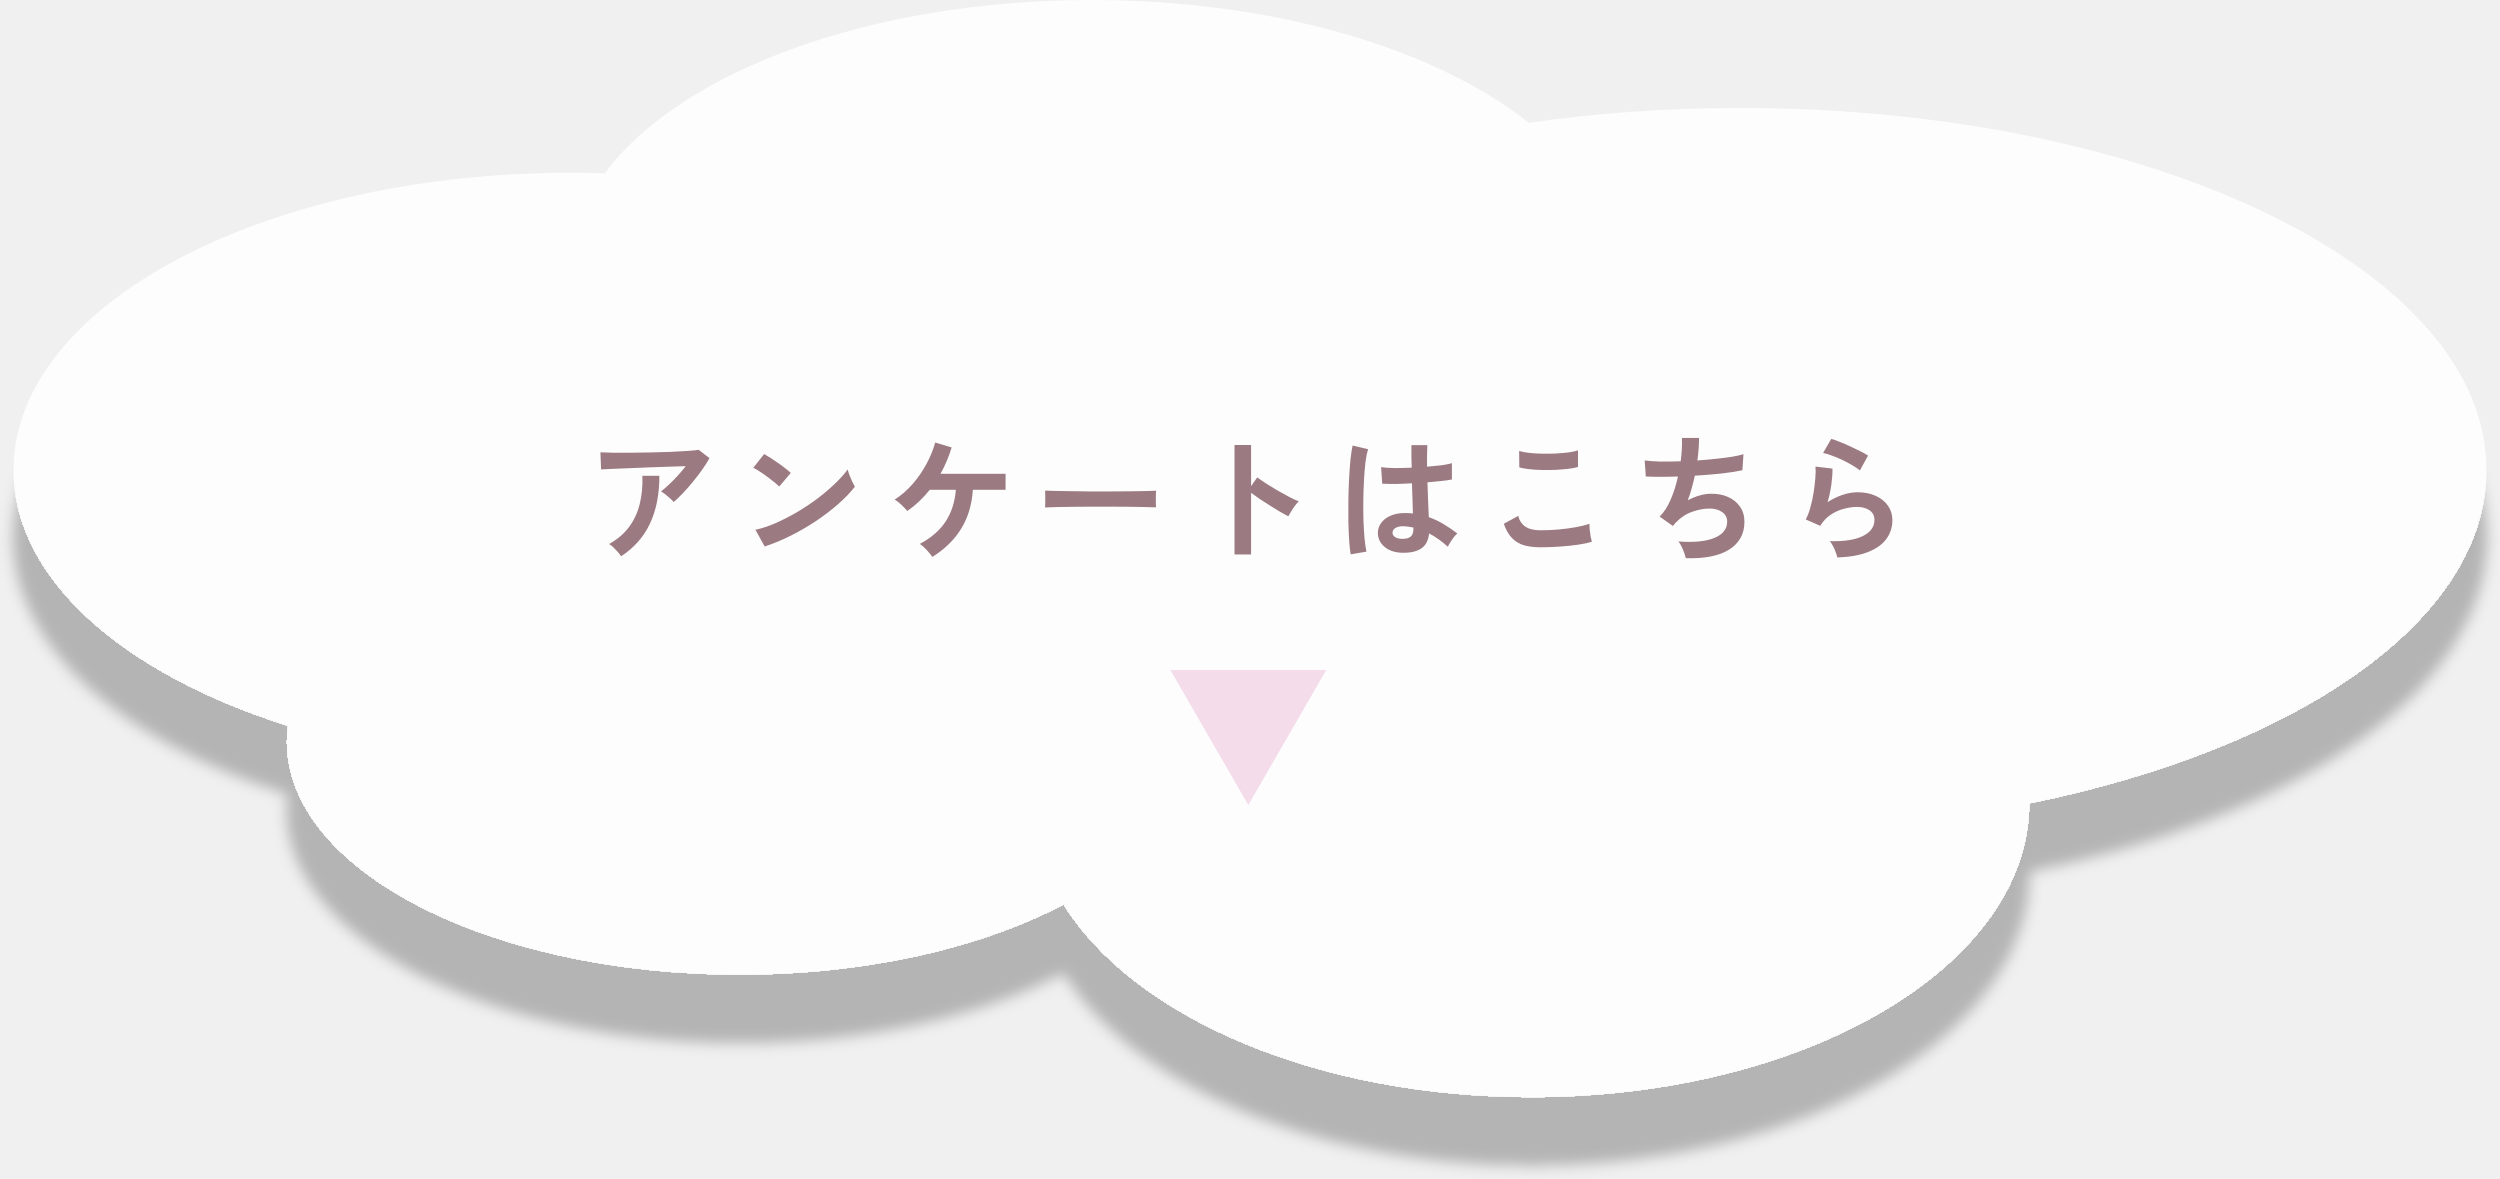
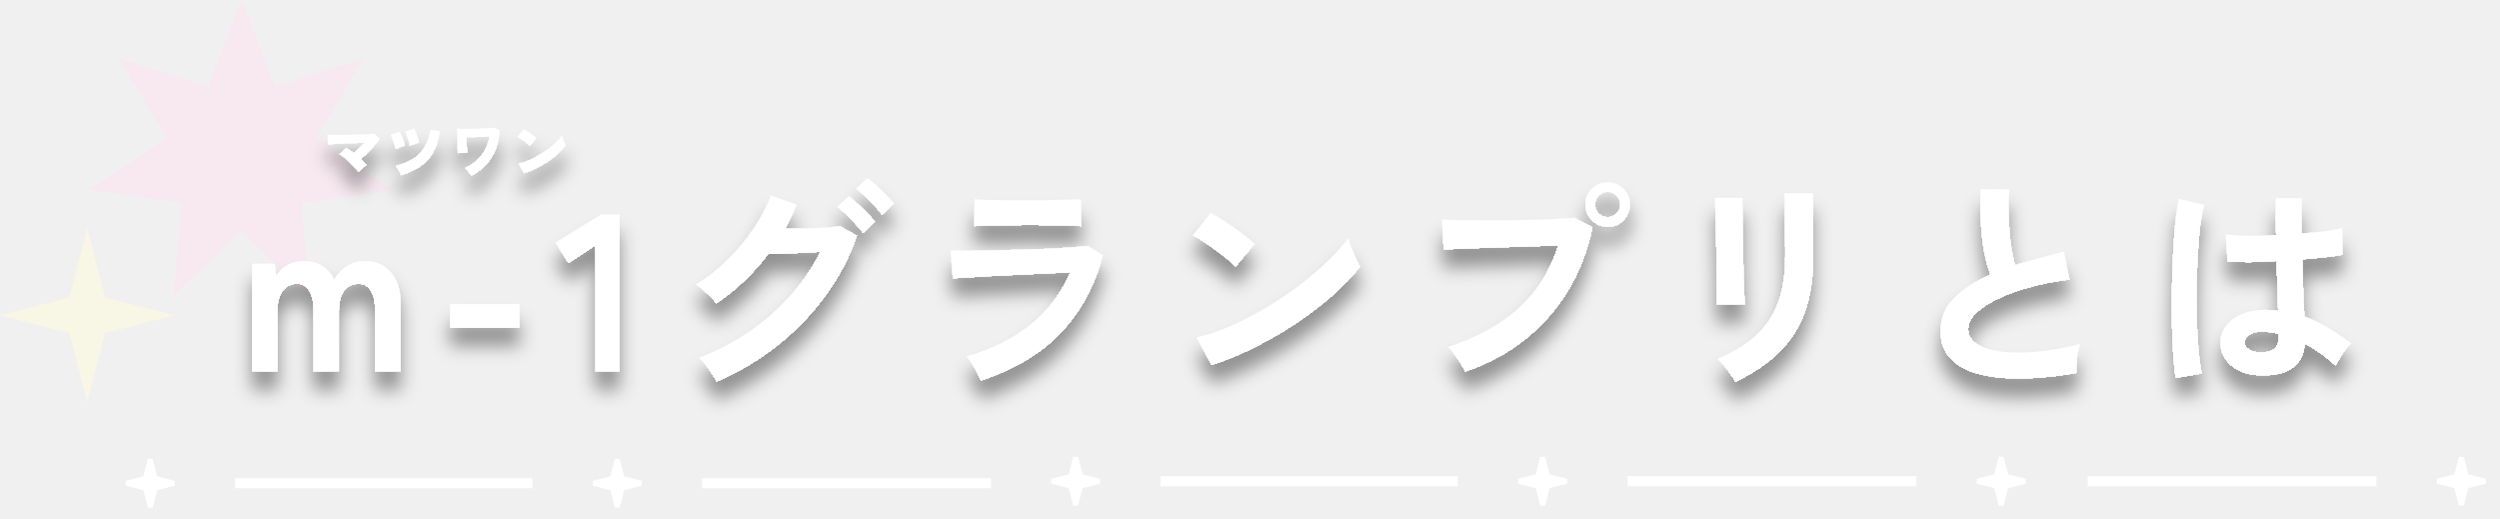
- <svg xmlns="http://www.w3.org/2000/svg" width="736" height="347" viewBox="0 0 736 347" fill="none">
-   <g filter="url(#filter0_d_0_1)">
-     <path d="M732 138.296C732 182.491 676.484 220.394 597.418 236.511C597.291 284.294 531.689 323 450.802 323C387.581 323 333.717 299.369 313.12 266.238C288.923 279.009 255.127 286.937 217.732 286.937C144.138 286.937 84.474 256.224 84.474 218.343C84.474 216.764 84.58 215.206 84.791 213.656C36.441 198.461 4 170.398 4 138.296C4 90.012 77.382 50.87 167.89 50.87C171.298 50.87 174.675 50.926 178.019 51.032C200.12 21.185 255.974 0 321.375 0C375.272 0 422.679 14.384 450.061 36.14C469.823 33.307 490.738 31.792 512.383 31.792C633.67 31.792 732 79.476 732 138.296Z" fill="#FDFDFE" />
+ <svg xmlns="http://www.w3.org/2000/svg" width="559" height="116" viewBox="0 0 559 116" fill="none">
+   <path d="M54 0L61.455 19.307L81.269 13.074L70.752 30.911L88 42.447L67.434 45.387L69.134 66L54 51.824L38.871 66L40.566 45.387L20 42.447L37.248 30.911L26.735 13.074L46.545 19.307L54 0Z" fill="#F7E9EF" />
+   <path d="M19.5 51L23.473 66.525L39 70.5L23.473 74.475L19.5 90L15.525 74.475L0 70.5L15.525 66.525L19.5 51Z" fill="#F8F6E5" />
+   <g filter="url(#filter0_d_645_745)">
+     <path d="M56.401 83V58.95H61.451L61.801 61.85C62.267 60.85 63.051 60.017 64.151 59.35C65.251 58.683 66.517 58.35 67.951 58.35C69.517 58.35 70.884 58.717 72.051 59.45C73.217 60.183 74.117 61.233 74.751 62.6C75.384 61.367 76.301 60.35 77.501 59.55C78.734 58.75 80.134 58.35 81.701 58.35C84.067 58.35 85.967 59.183 87.401 60.85C88.867 62.483 89.601 64.8 89.601 67.8V83H83.901V69.1C83.901 67.333 83.584 65.95 82.951 64.95C82.317 63.95 81.434 63.45 80.301 63.45C78.867 63.45 77.751 63.967 76.951 65C76.184 66.033 75.801 67.5 75.801 69.4V83H70.151V69.1C70.151 67.333 69.817 65.95 69.151 64.95C68.484 63.95 67.584 63.45 66.451 63.45C65.051 63.45 63.967 63.983 63.201 65.05C62.434 66.083 62.051 67.533 62.051 69.4V83H56.401ZM100.657 73.3V68H116.207V73.3H100.657ZM133.24 83V54.8L127.14 58.8L124.29 54.25L134.49 47.95H138.59V83H133.24ZM160.299 85.3C160.066 84.767 159.716 84.167 159.249 83.5C158.816 82.833 158.333 82.183 157.799 81.55C157.299 80.883 156.833 80.367 156.399 80C160.433 78.467 164.183 76.517 167.649 74.15C171.116 71.75 174.199 69.033 176.899 66C179.633 62.967 181.849 59.733 183.549 56.3C182.149 56.367 180.649 56.45 179.049 56.55C177.483 56.617 176.033 56.683 174.699 56.75C173.399 56.783 172.433 56.8 171.799 56.8C168.533 61.133 164.683 64.8 160.249 67.8C159.949 67.4 159.533 66.933 158.999 66.4C158.466 65.867 157.899 65.35 157.299 64.85C156.699 64.317 156.149 63.9 155.649 63.6C158.116 62.167 160.449 60.367 162.649 58.2C164.883 56.033 166.849 53.7 168.549 51.2C170.249 48.667 171.549 46.167 172.449 43.7L178.199 45.75C177.433 47.617 176.549 49.433 175.549 51.2C176.616 51.167 177.766 51.133 178.999 51.1C180.266 51.067 181.483 51.033 182.649 51C183.849 50.933 184.899 50.867 185.799 50.8C186.733 50.733 187.416 50.667 187.849 50.6L191.649 52.7C190.049 57.433 187.716 61.883 184.649 66.05C181.616 70.217 178.016 73.95 173.849 77.25C169.716 80.517 165.199 83.2 160.299 85.3ZM197.299 48C196.566 47 195.633 45.95 194.499 44.85C193.366 43.717 192.366 42.833 191.499 42.2L194.049 39.8C194.583 40.167 195.233 40.717 195.999 41.45C196.766 42.15 197.516 42.867 198.249 43.6C198.983 44.333 199.549 44.967 199.949 45.5L197.299 48ZM193.049 52.05C192.583 51.383 191.999 50.7 191.299 50C190.633 49.267 189.949 48.567 189.249 47.9C188.549 47.233 187.899 46.683 187.299 46.25L189.849 43.85C190.383 44.217 191.016 44.767 191.749 45.5C192.516 46.2 193.266 46.933 193.999 47.7C194.733 48.433 195.299 49.067 195.699 49.6L193.049 52.05ZM219.449 85.05C219.249 84.583 218.966 84.017 218.599 83.35C218.266 82.683 217.883 82.017 217.449 81.35C217.016 80.683 216.599 80.133 216.199 79.7C221.966 78.033 226.799 75.617 230.699 72.45C234.599 69.25 237.516 65.4 239.449 60.9C237.783 60.967 235.883 61.05 233.749 61.15C231.649 61.25 229.499 61.35 227.299 61.45C225.133 61.55 223.066 61.65 221.099 61.75C219.166 61.85 217.483 61.95 216.049 62.05C214.649 62.117 213.683 62.183 213.149 62.25L212.649 56C213.516 56.033 214.749 56.05 216.349 56.05C217.949 56.05 219.749 56.033 221.749 56C223.749 55.967 225.816 55.917 227.949 55.85C230.083 55.783 232.149 55.717 234.149 55.65C236.183 55.55 237.999 55.45 239.599 55.35C241.199 55.217 242.433 55.1 243.299 55L246.699 57.05C244.966 63.717 241.883 69.433 237.449 74.2C233.016 78.933 227.016 82.55 219.449 85.05ZM217.999 50.55V44.55C219.266 44.65 220.916 44.717 222.949 44.75C224.983 44.783 227.333 44.8 229.999 44.8C232.566 44.8 234.866 44.767 236.899 44.7C238.933 44.633 240.566 44.583 241.799 44.55V50.55C240.533 50.45 238.933 50.383 236.999 50.35C235.099 50.317 232.766 50.3 229.999 50.3C228.499 50.3 226.966 50.317 225.399 50.35C223.866 50.35 222.433 50.367 221.099 50.4C219.799 50.433 218.766 50.483 217.999 50.55ZM271.049 81.6L267.649 75.45C270.016 74.95 272.499 74.133 275.099 73C277.733 71.833 280.366 70.483 282.999 68.95C285.633 67.383 288.133 65.717 290.499 63.95C292.866 62.15 294.999 60.333 296.899 58.5C298.833 56.667 300.399 54.917 301.599 53.25C301.733 53.817 301.949 54.517 302.249 55.35C302.583 56.183 302.933 57 303.299 57.8C303.666 58.567 303.983 59.167 304.249 59.6C302.616 61.7 300.566 63.833 298.099 66C295.666 68.133 292.966 70.2 289.999 72.2C287.033 74.167 283.933 75.967 280.699 77.6C277.466 79.233 274.249 80.567 271.049 81.6ZM276.399 59.55C275.966 59.083 275.349 58.533 274.549 57.9C273.783 57.267 272.916 56.6 271.949 55.9C271.016 55.2 270.099 54.567 269.199 54C268.299 53.4 267.516 52.95 266.849 52.65L270.849 47.6C271.516 47.967 272.299 48.433 273.199 49C274.099 49.567 275.016 50.183 275.949 50.85C276.916 51.517 277.816 52.183 278.649 52.85C279.483 53.483 280.149 54.05 280.649 54.55L276.399 59.55ZM327.799 83.05C327.599 82.617 327.266 82.05 326.799 81.35C326.366 80.65 325.883 79.95 325.349 79.25C324.849 78.55 324.366 78 323.899 77.6C330.266 75.533 335.516 72.667 339.649 69C343.783 65.3 346.766 60.6 348.599 54.9C347.033 54.933 345.249 54.983 343.249 55.05C341.283 55.117 339.249 55.183 337.149 55.25C335.049 55.317 333.033 55.383 331.099 55.45C329.199 55.517 327.533 55.583 326.099 55.65C324.666 55.683 323.616 55.717 322.949 55.75L322.549 49.05C323.516 49.117 324.783 49.167 326.349 49.2C327.949 49.233 329.699 49.25 331.599 49.25C333.499 49.25 335.466 49.25 337.499 49.25C339.533 49.217 341.483 49.183 343.349 49.15C345.249 49.083 346.966 49.017 348.499 48.95C350.033 48.883 351.249 48.8 352.149 48.7L356.199 50.85C355.099 56.183 353.233 60.967 350.599 65.2C347.999 69.4 344.766 73.017 340.899 76.05C337.066 79.05 332.699 81.383 327.799 83.05ZM359.649 50.7C358.283 50.7 357.099 50.217 356.099 49.25C355.133 48.25 354.649 47.067 354.649 45.7C354.649 44.333 355.133 43.167 356.099 42.2C357.099 41.233 358.283 40.75 359.649 40.75C361.016 40.75 362.183 41.233 363.149 42.2C364.116 43.167 364.599 44.333 364.599 45.7C364.599 47.067 364.116 48.25 363.149 49.25C362.183 50.217 361.016 50.7 359.649 50.7ZM359.649 48.55C360.416 48.55 361.066 48.283 361.599 47.75C362.166 47.183 362.449 46.5 362.449 45.7C362.449 44.933 362.166 44.283 361.599 43.75C361.066 43.183 360.416 42.9 359.649 42.9C358.849 42.9 358.166 43.183 357.599 43.75C357.066 44.283 356.799 44.933 356.799 45.7C356.799 46.5 357.066 47.183 357.599 47.75C358.166 48.283 358.849 48.55 359.649 48.55ZM388.199 85.35C387.966 84.883 387.616 84.333 387.149 83.7C386.716 83.067 386.233 82.433 385.699 81.8C385.166 81.167 384.666 80.65 384.199 80.25C387.633 78.817 390.466 77.1 392.699 75.1C394.933 73.1 396.599 70.667 397.699 67.8C398.799 64.9 399.349 61.45 399.349 57.45V55.15C399.349 54.417 399.333 53.467 399.299 52.3C399.299 51.133 399.283 49.933 399.249 48.7C399.249 47.467 399.233 46.35 399.199 45.35C399.199 44.35 399.183 43.633 399.149 43.2H405.599V57.45C405.599 62.117 404.983 66.183 403.749 69.65C402.516 73.083 400.616 76.083 398.049 78.65C395.483 81.183 392.199 83.417 388.199 85.35ZM384.049 68.05C384.083 67.75 384.083 67.017 384.049 65.85C384.049 64.65 384.033 63.2 383.999 61.5C383.999 59.8 383.983 58.017 383.949 56.15C383.916 54.283 383.866 52.5 383.799 50.8C383.766 49.1 383.733 47.667 383.699 46.5C383.666 45.3 383.633 44.55 383.599 44.25H389.799C389.799 44.617 389.799 45.383 389.799 46.55C389.799 47.717 389.799 49.133 389.799 50.8C389.833 52.433 389.866 54.15 389.899 55.95C389.933 57.75 389.966 59.5 389.999 61.2C390.066 62.867 390.116 64.317 390.149 65.55C390.216 66.75 390.266 67.567 390.299 68L384.049 68.05ZM464.449 83.4C461.316 83.933 458.266 84.3 455.299 84.5C452.333 84.7 449.566 84.667 446.999 84.4C444.433 84.133 442.183 83.6 440.249 82.8C438.316 81.967 436.799 80.833 435.699 79.4C434.633 77.933 434.099 76.117 434.099 73.95C434.099 71.083 435.099 68.65 437.099 66.65C439.133 64.617 441.849 62.867 445.249 61.4C444.716 59.967 444.249 58.25 443.849 56.25C443.483 54.217 443.233 52.017 443.099 49.65C442.966 47.25 442.949 44.8 443.049 42.3H449.499C449.299 44.133 449.233 46.117 449.299 48.25C449.366 50.35 449.516 52.367 449.749 54.3C450.016 56.233 450.349 57.9 450.749 59.3C452.416 58.767 454.166 58.25 455.999 57.75C457.866 57.25 459.766 56.75 461.699 56.25L462.899 62.5C459.966 62.833 457.149 63.367 454.449 64.1C451.749 64.8 449.333 65.65 447.199 66.65C445.066 67.617 443.366 68.7 442.099 69.9C440.866 71.067 440.249 72.3 440.249 73.6C440.249 75 440.916 76.117 442.249 76.95C443.583 77.783 445.416 78.35 447.749 78.65C450.083 78.917 452.749 78.917 455.749 78.65C458.783 78.35 461.983 77.767 465.349 76.9C465.016 77.733 464.766 78.8 464.599 80.1C464.466 81.4 464.416 82.5 464.449 83.4ZM505.249 83.9C502.649 83.767 500.566 83 498.999 81.6C497.433 80.2 496.666 78.467 496.699 76.4C496.733 75.133 497.149 73.967 497.949 72.9C498.749 71.8 499.883 70.933 501.349 70.3C502.816 69.633 504.566 69.3 506.599 69.3C507.666 69.3 508.666 69.35 509.599 69.45C509.566 67.983 509.516 66.317 509.449 64.45C509.383 62.583 509.316 60.55 509.249 58.35C507.183 58.483 505.183 58.567 503.249 58.6C501.316 58.6 499.666 58.567 498.299 58.5L497.899 52.4C499.133 52.6 500.749 52.717 502.749 52.75C504.783 52.75 506.916 52.7 509.149 52.6C509.116 51.267 509.083 49.917 509.049 48.55C509.049 47.15 509.049 45.733 509.049 44.3H514.899C514.866 45.567 514.833 46.867 514.799 48.2C514.799 49.533 514.799 50.883 514.799 52.25C516.799 52.083 518.616 51.9 520.249 51.7C521.883 51.467 523.116 51.217 523.949 50.95V56.95C523.016 57.15 521.749 57.333 520.149 57.5C518.549 57.667 516.816 57.833 514.949 58C515.016 60.433 515.099 62.767 515.199 65C515.299 67.2 515.383 69.133 515.449 70.8C517.316 71.467 519.116 72.317 520.849 73.35C522.583 74.383 524.283 75.533 525.949 76.8C525.583 77.1 525.149 77.567 524.649 78.2C524.183 78.8 523.749 79.433 523.349 80.1C522.949 80.733 522.649 81.267 522.449 81.7C520.216 79.667 517.916 78.033 515.549 76.8C515.316 79.433 514.299 81.317 512.499 82.45C510.733 83.55 508.316 84.033 505.249 83.9ZM486.699 84.5C486.466 83.2 486.283 81.533 486.149 79.5C486.016 77.433 485.916 75.15 485.849 72.65C485.816 70.117 485.816 67.517 485.849 64.85C485.883 62.15 485.966 59.517 486.099 56.95C486.233 54.383 486.399 52.017 486.599 49.85C486.833 47.683 487.099 45.883 487.399 44.45L493.099 45.8C492.733 46.967 492.416 48.533 492.149 50.5C491.916 52.467 491.733 54.667 491.599 57.1C491.466 59.5 491.383 61.983 491.349 64.55C491.316 67.117 491.333 69.617 491.399 72.05C491.499 74.45 491.633 76.65 491.799 78.65C491.999 80.65 492.233 82.267 492.499 83.5L486.699 84.5ZM505.699 78.8C507.066 78.8 508.083 78.533 508.749 78C509.449 77.433 509.799 76.433 509.799 75V74.65C508.666 74.383 507.483 74.217 506.249 74.15C505.016 74.117 504.016 74.317 503.249 74.75C502.516 75.183 502.133 75.75 502.099 76.45C502.066 77.15 502.383 77.717 503.049 78.15C503.716 78.583 504.599 78.8 505.699 78.8Z" fill="white" />
  </g>
-   <path d="M198.32 147.8C198.08 147.48 197.733 147.12 197.28 146.72C196.853 146.32 196.4 145.933 195.92 145.56C195.44 145.187 195 144.893 194.6 144.68C195.32 144.12 196.107 143.44 196.96 142.64C197.813 141.84 198.667 140.973 199.52 140.04C200.373 139.107 201.16 138.173 201.88 137.24C200.413 137.267 198.72 137.32 196.8 137.4C194.907 137.453 192.947 137.52 190.92 137.6C188.92 137.68 186.987 137.76 185.12 137.84C183.253 137.92 181.6 137.987 180.16 138.04C178.72 138.093 177.653 138.147 176.96 138.2L176.76 133.16C177.64 133.213 178.84 133.253 180.36 133.28C181.907 133.28 183.627 133.28 185.52 133.28C187.44 133.253 189.413 133.227 191.44 133.2C193.467 133.147 195.413 133.093 197.28 133.04C199.173 132.96 200.853 132.867 202.32 132.76C203.813 132.653 204.947 132.547 205.72 132.44L208.88 134.88C208.293 135.947 207.573 137.08 206.72 138.28C205.867 139.48 204.947 140.68 203.96 141.88C203 143.053 202.027 144.16 201.04 145.2C200.08 146.213 199.173 147.08 198.32 147.8ZM182.88 163.76C182.64 163.413 182.32 163 181.92 162.52C181.52 162.067 181.093 161.627 180.64 161.2C180.187 160.747 179.747 160.4 179.32 160.16C181.8 158.773 183.773 157.08 185.24 155.08C186.707 153.08 187.747 150.813 188.36 148.28C188.973 145.747 189.227 143.013 189.12 140.08H194.12C194.12 145.52 193.2 150.2 191.36 154.12C189.547 158.013 186.72 161.227 182.88 163.76ZM225.12 160.88L222.4 155.96C224.293 155.56 226.28 154.907 228.36 154C230.467 153.067 232.573 151.987 234.68 150.76C236.787 149.507 238.787 148.173 240.68 146.76C242.573 145.32 244.28 143.867 245.8 142.4C247.347 140.933 248.6 139.533 249.56 138.2C249.667 138.653 249.84 139.213 250.08 139.88C250.347 140.547 250.627 141.2 250.92 141.84C251.213 142.453 251.467 142.933 251.68 143.28C250.373 144.96 248.733 146.667 246.76 148.4C244.813 150.107 242.653 151.76 240.28 153.36C237.907 154.933 235.427 156.373 232.84 157.68C230.253 158.987 227.68 160.053 225.12 160.88ZM229.4 143.24C229.053 142.867 228.56 142.427 227.92 141.92C227.307 141.413 226.613 140.88 225.84 140.32C225.093 139.76 224.36 139.253 223.64 138.8C222.92 138.32 222.293 137.96 221.76 137.72L224.96 133.68C225.493 133.973 226.12 134.347 226.84 134.8C227.56 135.253 228.293 135.747 229.04 136.28C229.813 136.813 230.533 137.347 231.2 137.88C231.867 138.387 232.4 138.84 232.8 139.24L229.4 143.24ZM274.48 163.96C274.08 163.347 273.52 162.653 272.8 161.88C272.08 161.107 271.413 160.52 270.8 160.12C274.133 158.36 276.667 156.16 278.4 153.52C280.133 150.853 281.133 147.747 281.4 144.2H273.72C272.733 145.427 271.693 146.56 270.6 147.6C269.507 148.64 268.347 149.587 267.12 150.44C266.693 149.933 266.12 149.333 265.4 148.64C264.68 147.947 264.013 147.427 263.4 147.08C265.373 145.8 267.147 144.253 268.72 142.44C270.293 140.627 271.64 138.667 272.76 136.56C273.907 134.453 274.76 132.36 275.32 130.28L280.16 131.72C279.76 133.08 279.28 134.413 278.72 135.72C278.187 137 277.573 138.253 276.88 139.48H296.04V144.2H286.4C286.133 148.547 285 152.347 283 155.6C281.027 158.853 278.187 161.64 274.48 163.96ZM307.68 149.4C307.707 149.027 307.72 148.52 307.72 147.88C307.72 147.24 307.72 146.6 307.72 145.96C307.72 145.32 307.707 144.813 307.68 144.44C308.187 144.467 309.08 144.493 310.36 144.52C311.667 144.547 313.213 144.573 315 144.6C316.813 144.627 318.747 144.653 320.8 144.68C322.853 144.68 324.907 144.68 326.96 144.68C329.013 144.68 330.947 144.667 332.76 144.64C334.6 144.613 336.187 144.587 337.52 144.56C338.853 144.533 339.8 144.493 340.36 144.44C340.333 144.787 340.307 145.28 340.28 145.92C340.28 146.56 340.28 147.213 340.28 147.88C340.307 148.52 340.32 149.013 340.32 149.36C339.653 149.333 338.667 149.307 337.36 149.28C336.08 149.253 334.573 149.227 332.84 149.2C331.133 149.173 329.307 149.16 327.36 149.16C325.44 149.16 323.493 149.16 321.52 149.16C319.547 149.16 317.667 149.173 315.88 149.2C314.093 149.227 312.48 149.253 311.04 149.28C309.627 149.307 308.507 149.347 307.68 149.4ZM363.44 163.24V131H368.32V143.12L370.12 140.56C370.76 141.013 371.6 141.587 372.64 142.28C373.707 142.947 374.84 143.64 376.04 144.36C377.24 145.053 378.4 145.693 379.52 146.28C380.64 146.867 381.587 147.307 382.36 147.6C382.04 147.893 381.667 148.32 381.24 148.88C380.84 149.413 380.467 149.973 380.12 150.56C379.773 151.12 379.493 151.6 379.28 152C378.64 151.653 377.84 151.213 376.88 150.68C375.947 150.12 374.947 149.507 373.88 148.84C372.84 148.173 371.827 147.52 370.84 146.88C369.88 146.213 369.04 145.613 368.32 145.08V163.24H363.44ZM412.48 162.72C410.4 162.613 408.733 162 407.48 160.88C406.227 159.76 405.613 158.373 405.64 156.72C405.667 155.707 406 154.773 406.64 153.92C407.28 153.04 408.187 152.347 409.36 151.84C410.533 151.307 411.933 151.04 413.56 151.04C414.413 151.04 415.213 151.08 415.96 151.16C415.933 149.987 415.893 148.653 415.84 147.16C415.787 145.667 415.733 144.04 415.68 142.28C414.027 142.387 412.427 142.453 410.88 142.48C409.333 142.48 408.013 142.453 406.92 142.4L406.6 137.52C407.587 137.68 408.88 137.773 410.48 137.8C412.107 137.8 413.813 137.76 415.6 137.68C415.573 136.613 415.547 135.533 415.52 134.44C415.52 133.32 415.52 132.187 415.52 131.04H420.2C420.173 132.053 420.147 133.093 420.12 134.16C420.12 135.227 420.12 136.307 420.12 137.4C421.72 137.267 423.173 137.12 424.48 136.96C425.787 136.773 426.773 136.573 427.44 136.36V141.16C426.693 141.32 425.68 141.467 424.4 141.6C423.12 141.733 421.733 141.867 420.24 142C420.293 143.947 420.36 145.813 420.44 147.6C420.52 149.36 420.587 150.907 420.64 152.24C422.133 152.773 423.573 153.453 424.96 154.28C426.347 155.107 427.707 156.027 429.04 157.04C428.747 157.28 428.4 157.653 428 158.16C427.627 158.64 427.28 159.147 426.96 159.68C426.64 160.187 426.4 160.613 426.24 160.96C424.453 159.333 422.613 158.027 420.72 157.04C420.533 159.147 419.72 160.653 418.28 161.56C416.867 162.44 414.933 162.827 412.48 162.72ZM397.64 163.2C397.453 162.16 397.307 160.827 397.2 159.2C397.093 157.547 397.013 155.72 396.96 153.72C396.933 151.693 396.933 149.613 396.96 147.48C396.987 145.32 397.053 143.213 397.16 141.16C397.267 139.107 397.4 137.213 397.56 135.48C397.747 133.747 397.96 132.307 398.2 131.16L402.76 132.24C402.467 133.173 402.213 134.427 402 136C401.813 137.573 401.667 139.333 401.56 141.28C401.453 143.2 401.387 145.187 401.36 147.24C401.333 149.293 401.347 151.293 401.4 153.24C401.48 155.16 401.587 156.92 401.72 158.52C401.88 160.12 402.067 161.413 402.28 162.4L397.64 163.2ZM412.84 158.64C413.933 158.64 414.747 158.427 415.28 158C415.84 157.547 416.12 156.747 416.12 155.6V155.32C415.213 155.107 414.267 154.973 413.28 154.92C412.293 154.893 411.493 155.053 410.88 155.4C410.293 155.747 409.987 156.2 409.96 156.76C409.933 157.32 410.187 157.773 410.72 158.12C411.253 158.467 411.96 158.64 412.84 158.64ZM453.56 161.12C451.773 161.12 450.173 160.933 448.76 160.56C447.373 160.16 446.173 159.453 445.16 158.44C444.173 157.427 443.36 156.013 442.72 154.2L446.96 151.88C447.307 153.267 448.013 154.32 449.08 155.04C450.147 155.76 451.64 156.12 453.56 156.12C455.267 156.12 457.027 156.04 458.84 155.88C460.653 155.72 462.36 155.493 463.96 155.2C465.56 154.907 466.88 154.573 467.92 154.2C467.92 154.627 467.947 155.187 468 155.88C468.08 156.573 468.173 157.253 468.28 157.92C468.413 158.587 468.533 159.107 468.64 159.48C467.573 159.827 466.213 160.12 464.56 160.36C462.907 160.6 461.12 160.787 459.2 160.92C457.307 161.053 455.427 161.12 453.56 161.12ZM447.28 137.6L447.24 132.76C448.013 133 448.973 133.187 450.12 133.32C451.293 133.453 452.547 133.533 453.88 133.56C455.24 133.587 456.6 133.573 457.96 133.52C459.32 133.44 460.573 133.333 461.72 133.2C462.867 133.04 463.813 132.84 464.56 132.6V137.48C463.893 137.693 462.987 137.867 461.84 138C460.693 138.133 459.44 138.24 458.08 138.32C456.72 138.373 455.347 138.387 453.96 138.36C452.573 138.333 451.293 138.253 450.12 138.12C448.947 137.987 448 137.813 447.28 137.6ZM496.28 164.32C496.2 163.867 496.04 163.32 495.8 162.68C495.587 162.067 495.333 161.467 495.04 160.88C494.747 160.267 494.44 159.773 494.12 159.4C498.573 159.747 502.08 159.413 504.64 158.4C507.2 157.36 508.48 155.747 508.48 153.56C508.48 152.387 507.987 151.453 507 150.76C506.04 150.067 504.813 149.72 503.32 149.72C501.587 149.72 499.827 150.053 498.04 150.72C496.253 151.36 494.64 152.453 493.2 154C493.093 154.133 492.973 154.28 492.84 154.44C492.733 154.573 492.613 154.707 492.48 154.84L488.6 152.08C489.88 150.827 490.973 149.133 491.88 147C492.787 144.867 493.493 142.627 494 140.28C490.293 140.413 487.133 140.413 484.52 140.28L484.2 135.56C485.373 135.72 486.893 135.827 488.76 135.88C490.627 135.907 492.64 135.88 494.8 135.8C495.12 133.267 495.24 130.973 495.16 128.92H500.2C500.2 130.867 500.04 133.08 499.72 135.56C501.587 135.427 503.387 135.267 505.12 135.08C506.853 134.893 508.427 134.693 509.84 134.48C511.253 134.24 512.4 133.987 513.28 133.72L512.96 138.44C511.387 138.787 509.347 139.107 506.84 139.4C504.333 139.667 501.707 139.88 498.96 140.04C498.693 141.267 498.387 142.493 498.04 143.72C497.72 144.947 497.333 146.133 496.88 147.28C498.053 146.667 499.2 146.2 500.32 145.88C501.467 145.533 502.6 145.36 503.72 145.36C505.613 145.333 507.293 145.653 508.76 146.32C510.253 146.987 511.427 147.947 512.28 149.2C513.133 150.427 513.56 151.907 513.56 153.64C513.56 157.16 512.08 159.867 509.12 161.76C506.16 163.653 501.88 164.507 496.28 164.32ZM540.92 164.12C540.84 163.72 540.68 163.213 540.44 162.6C540.227 161.987 539.96 161.373 539.64 160.76C539.32 160.147 539 159.667 538.68 159.32C542.947 159.427 546.2 158.92 548.44 157.8C550.707 156.68 551.84 155.093 551.84 153.04C551.84 151.84 551.36 150.907 550.4 150.24C549.44 149.573 548.187 149.24 546.64 149.24C545.44 149.24 544.16 149.427 542.8 149.8C541.44 150.147 540.147 150.733 538.92 151.56C537.72 152.36 536.707 153.44 535.88 154.8L531.6 152.92C532.133 151.987 532.587 150.827 532.96 149.44C533.36 148.027 533.68 146.56 533.92 145.04C534.16 143.52 534.333 142.08 534.44 140.72C534.547 139.36 534.56 138.24 534.48 137.36L539.48 137.96C539.507 139.267 539.4 140.813 539.16 142.6C538.92 144.36 538.547 146.107 538.04 147.84C539.453 146.907 540.933 146.187 542.48 145.68C544.027 145.173 545.48 144.92 546.84 144.92C548.92 144.92 550.72 145.28 552.24 146C553.787 146.693 554.987 147.667 555.84 148.92C556.693 150.147 557.12 151.56 557.12 153.16C557.12 155.187 556.533 157.013 555.36 158.64C554.213 160.24 552.44 161.52 550.04 162.48C547.667 163.44 544.627 163.987 540.92 164.12ZM547.56 138.48C546.893 137.947 546.093 137.413 545.16 136.88C544.253 136.347 543.293 135.84 542.28 135.36C541.267 134.88 540.267 134.467 539.28 134.12C538.32 133.747 537.467 133.493 536.72 133.36L539.12 129.2C539.813 129.387 540.64 129.68 541.6 130.08C542.56 130.453 543.56 130.88 544.6 131.36C545.667 131.84 546.667 132.32 547.6 132.8C548.56 133.28 549.347 133.72 549.96 134.12L547.56 138.48Z" fill="#9B7A81" />
-   <path d="M367.5 237L390.45 197.25H344.55L367.5 237Z" fill="#F4DCEA" />
+   <path d="M241.616 106.2L241.699 106.522L242.021 106.604L245.936 107.602L242.02 108.616L241.699 108.699L241.616 109.02L240.602 112.936L239.604 109.021L239.522 108.699L239.2 108.616L235.27 107.603L239.198 106.605L239.522 106.522L239.605 106.198L240.603 102.27L241.616 106.2Z" fill="white" stroke="white" stroke-width="1.125" />
+   <path d="M346.072 106.198L346.155 106.522L346.479 106.605L350.407 107.603L346.477 108.616L346.155 108.699L346.072 109.021L345.079 112.919L344.085 109.021L344.002 108.699L343.68 108.616L339.75 107.603L343.678 106.605L344.002 106.522L344.085 106.198L345.079 102.285L346.072 106.198Z" fill="white" stroke="white" stroke-width="1.125" />
+   <path d="M364.075 107.598H428.663" stroke="white" stroke-width="2.25" stroke-miterlimit="10" />
+   <path d="M448.652 106.198L448.735 106.522L449.059 106.605L452.987 107.603L449.057 108.616L448.735 108.699L448.652 109.021L447.654 112.935L446.641 109.02L446.558 108.699L446.237 108.616L442.32 107.602L446.235 106.604L446.558 106.522L446.641 106.2L447.654 102.27L448.652 106.198Z" fill="white" stroke="white" stroke-width="1.125" />
+   <path d="M467 107.598H531.588" stroke="white" stroke-width="2.25" stroke-miterlimit="10" />
+   <path d="M551.577 106.198L551.66 106.522L551.984 106.605L555.912 107.603L551.982 108.616L551.66 108.699L551.577 109.021L550.579 112.935L549.566 109.02L549.483 108.699L549.162 108.616L545.245 107.602L549.16 106.604L549.483 106.522L549.566 106.2L550.579 102.27L551.577 106.198Z" fill="white" stroke="white" stroke-width="1.125" />
+   <path d="M259.595 107.598H326.082" stroke="white" stroke-width="2.25" stroke-miterlimit="10" />
+   <path d="M34.616 106.656L34.699 106.978L35.022 107.06L38.935 108.057L35.02 109.072L34.699 109.155L34.616 109.475L33.602 113.391L32.605 109.477L32.523 109.155L32.2 109.072L28.27 108.058L32.198 107.061L32.523 106.978L32.605 106.654L33.602 102.725L34.616 106.656Z" fill="white" stroke="white" stroke-width="1.125" />
+   <path d="M139.072 106.655L139.155 106.979L139.479 107.062L143.407 108.059L139.477 109.073L139.155 109.156L139.072 109.478L138.079 113.375L137.085 109.478L137.002 109.156L136.68 109.073L132.75 108.059L136.678 107.062L137.002 106.979L137.085 106.655L138.079 102.741L139.072 106.655Z" fill="white" stroke="white" stroke-width="1.125" />
+   <path d="M157.075 108.055H221.663" stroke="white" stroke-width="2.25" stroke-miterlimit="10" />
+   <path d="M52.595 108.055H119.082" stroke="white" stroke-width="2.25" stroke-miterlimit="10" />
+   <g filter="url(#filter1_d_645_745)">
+     <path d="M80.19 38.44C79.947 38.095 79.658 37.735 79.322 37.362C78.986 36.979 78.627 36.611 78.244 36.256C77.861 35.892 77.474 35.556 77.082 35.248C76.69 34.94 76.317 34.683 75.962 34.478L77.446 33.078C77.987 33.405 78.547 33.787 79.126 34.226C79.509 33.899 79.919 33.531 80.358 33.12C80.806 32.709 81.221 32.308 81.604 31.916C81.053 31.935 80.447 31.958 79.784 31.986C79.131 32.005 78.468 32.028 77.796 32.056C77.133 32.084 76.503 32.112 75.906 32.14C75.318 32.168 74.8 32.196 74.352 32.224C73.913 32.252 73.596 32.275 73.4 32.294L73.246 30.11C73.591 30.129 74.044 30.143 74.604 30.152C75.164 30.152 75.785 30.152 76.466 30.152C77.147 30.143 77.847 30.133 78.566 30.124C79.285 30.105 79.975 30.087 80.638 30.068C81.31 30.04 81.912 30.012 82.444 29.984C82.976 29.956 83.396 29.928 83.704 29.9L84.964 31.048C84.656 31.477 84.264 31.958 83.788 32.49C83.312 33.022 82.803 33.554 82.262 34.086C81.721 34.618 81.193 35.108 80.68 35.556C81.165 36.013 81.576 36.466 81.912 36.914C81.753 37.017 81.567 37.157 81.352 37.334C81.137 37.511 80.927 37.698 80.722 37.894C80.517 38.09 80.339 38.272 80.19 38.44ZM89.752 39.182C89.631 38.846 89.453 38.477 89.22 38.076C88.987 37.675 88.763 37.343 88.548 37.082C90.807 36.569 92.575 35.663 93.854 34.366C95.133 33.069 95.931 31.281 96.248 29.004L98.39 29.368C98.194 30.805 97.858 32.051 97.382 33.106C96.906 34.161 96.299 35.071 95.562 35.836C94.834 36.592 93.985 37.241 93.014 37.782C92.043 38.314 90.956 38.781 89.752 39.182ZM88.506 33.288C88.478 33.101 88.422 32.863 88.338 32.574C88.254 32.285 88.151 31.986 88.03 31.678C87.918 31.37 87.801 31.081 87.68 30.81C87.568 30.539 87.461 30.329 87.358 30.18L89.388 29.424C89.519 29.657 89.663 29.965 89.822 30.348C89.981 30.731 90.13 31.118 90.27 31.51C90.41 31.902 90.508 32.243 90.564 32.532L88.506 33.288ZM91.642 32.56C91.623 32.373 91.577 32.135 91.502 31.846C91.427 31.557 91.339 31.258 91.236 30.95C91.143 30.633 91.04 30.339 90.928 30.068C90.825 29.788 90.727 29.573 90.634 29.424L92.678 28.738C92.799 28.981 92.93 29.298 93.07 29.69C93.219 30.073 93.355 30.465 93.476 30.866C93.597 31.258 93.681 31.599 93.728 31.888L91.642 32.56ZM105.474 39.266C105.278 38.995 105.054 38.711 104.802 38.412C104.55 38.104 104.275 37.833 103.976 37.6C104.984 37.161 105.871 36.592 106.636 35.892C107.411 35.192 108.041 34.389 108.526 33.484C109.021 32.579 109.347 31.594 109.506 30.53L104.34 30.712C104.349 31.029 104.359 31.365 104.368 31.72C104.387 32.065 104.401 32.406 104.41 32.742C104.429 33.069 104.447 33.358 104.466 33.61C104.485 33.853 104.503 34.025 104.522 34.128L102.408 34.226C102.417 34.095 102.417 33.843 102.408 33.47C102.408 33.097 102.399 32.672 102.38 32.196C102.371 31.711 102.352 31.23 102.324 30.754C102.305 30.278 102.282 29.858 102.254 29.494C102.235 29.121 102.217 28.873 102.198 28.752C102.385 28.771 102.683 28.785 103.094 28.794C103.514 28.803 103.999 28.808 104.55 28.808C105.101 28.799 105.679 28.785 106.286 28.766C106.893 28.747 107.476 28.729 108.036 28.71C108.605 28.682 109.114 28.654 109.562 28.626C110.01 28.598 110.346 28.57 110.57 28.542L111.774 29.088C111.699 30.684 111.391 32.131 110.85 33.428C110.318 34.716 109.595 35.85 108.68 36.83C107.765 37.801 106.697 38.613 105.474 39.266ZM117.206 38.72L116.016 36.592C116.679 36.471 117.383 36.256 118.13 35.948C118.877 35.631 119.623 35.253 120.37 34.814C121.126 34.366 121.845 33.885 122.526 33.372C123.217 32.849 123.833 32.327 124.374 31.804C124.925 31.281 125.363 30.782 125.69 30.306C125.737 30.511 125.811 30.759 125.914 31.048C126.017 31.328 126.129 31.603 126.25 31.874C126.371 32.135 126.479 32.35 126.572 32.518C126.105 33.115 125.527 33.722 124.836 34.338C124.155 34.945 123.399 35.528 122.568 36.088C121.737 36.648 120.865 37.157 119.95 37.614C119.045 38.062 118.13 38.431 117.206 38.72ZM118.522 32.602C118.391 32.462 118.214 32.303 117.99 32.126C117.766 31.939 117.519 31.753 117.248 31.566C116.977 31.37 116.711 31.188 116.45 31.02C116.189 30.852 115.96 30.721 115.764 30.628L117.164 28.878C117.435 29.027 117.747 29.219 118.102 29.452C118.466 29.685 118.821 29.928 119.166 30.18C119.511 30.432 119.791 30.665 120.006 30.88L118.522 32.602Z" fill="white" />
+   </g>
  <defs>
-     <filter id="filter0_d_0_1" x="0" y="0" width="736" height="347" filterUnits="userSpaceOnUse" color-interpolation-filters="sRGB">
+     <filter id="filter0_d_645_745" x="52.4" y="39.8" width="477.549" height="53.55" filterUnits="userSpaceOnUse" color-interpolation-filters="sRGB">
      <feFlood flood-opacity="0" result="BackgroundImageFix" />
      <feColorMatrix in="SourceAlpha" type="matrix" values="0 0 0 0 0 0 0 0 0 0 0 0 0 0 0 0 0 0 127 0" result="hardAlpha" />
-       <feOffset dy="20" />
+       <feOffset dy="4" />
      <feGaussianBlur stdDeviation="2" />
      <feComposite in2="hardAlpha" operator="out" />
-       <feColorMatrix type="matrix" values="0 0 0 0 0 0 0 0 0 0 0 0 0 0 0 0 0 0 0.25 0" />
-       <feBlend mode="normal" in2="BackgroundImageFix" result="effect1_dropShadow_0_1" />
-       <feBlend mode="normal" in="SourceGraphic" in2="effect1_dropShadow_0_1" result="shape" />
+       <feColorMatrix type="matrix" values="0 0 0 0 0 0 0 0 0 0 0 0 0 0 0 0 0 0 0.4 0" />
+       <feBlend mode="normal" in2="BackgroundImageFix" result="effect1_dropShadow_645_745" />
+       <feBlend mode="normal" in="SourceGraphic" in2="effect1_dropShadow_645_745" result="shape" />
+     </filter>
+     <filter id="filter1_d_645_745" x="69.246" y="28.542" width="61.326" height="18.724" filterUnits="userSpaceOnUse" color-interpolation-filters="sRGB">
+       <feFlood flood-opacity="0" result="BackgroundImageFix" />
+       <feColorMatrix in="SourceAlpha" type="matrix" values="0 0 0 0 0 0 0 0 0 0 0 0 0 0 0 0 0 0 127 0" result="hardAlpha" />
+       <feOffset dy="4" />
+       <feGaussianBlur stdDeviation="2" />
+       <feComposite in2="hardAlpha" operator="out" />
+       <feColorMatrix type="matrix" values="0 0 0 0 0 0 0 0 0 0 0 0 0 0 0 0 0 0 0.4 0" />
+       <feBlend mode="normal" in2="BackgroundImageFix" result="effect1_dropShadow_645_745" />
+       <feBlend mode="normal" in="SourceGraphic" in2="effect1_dropShadow_645_745" result="shape" />
    </filter>
  </defs>
</svg>
